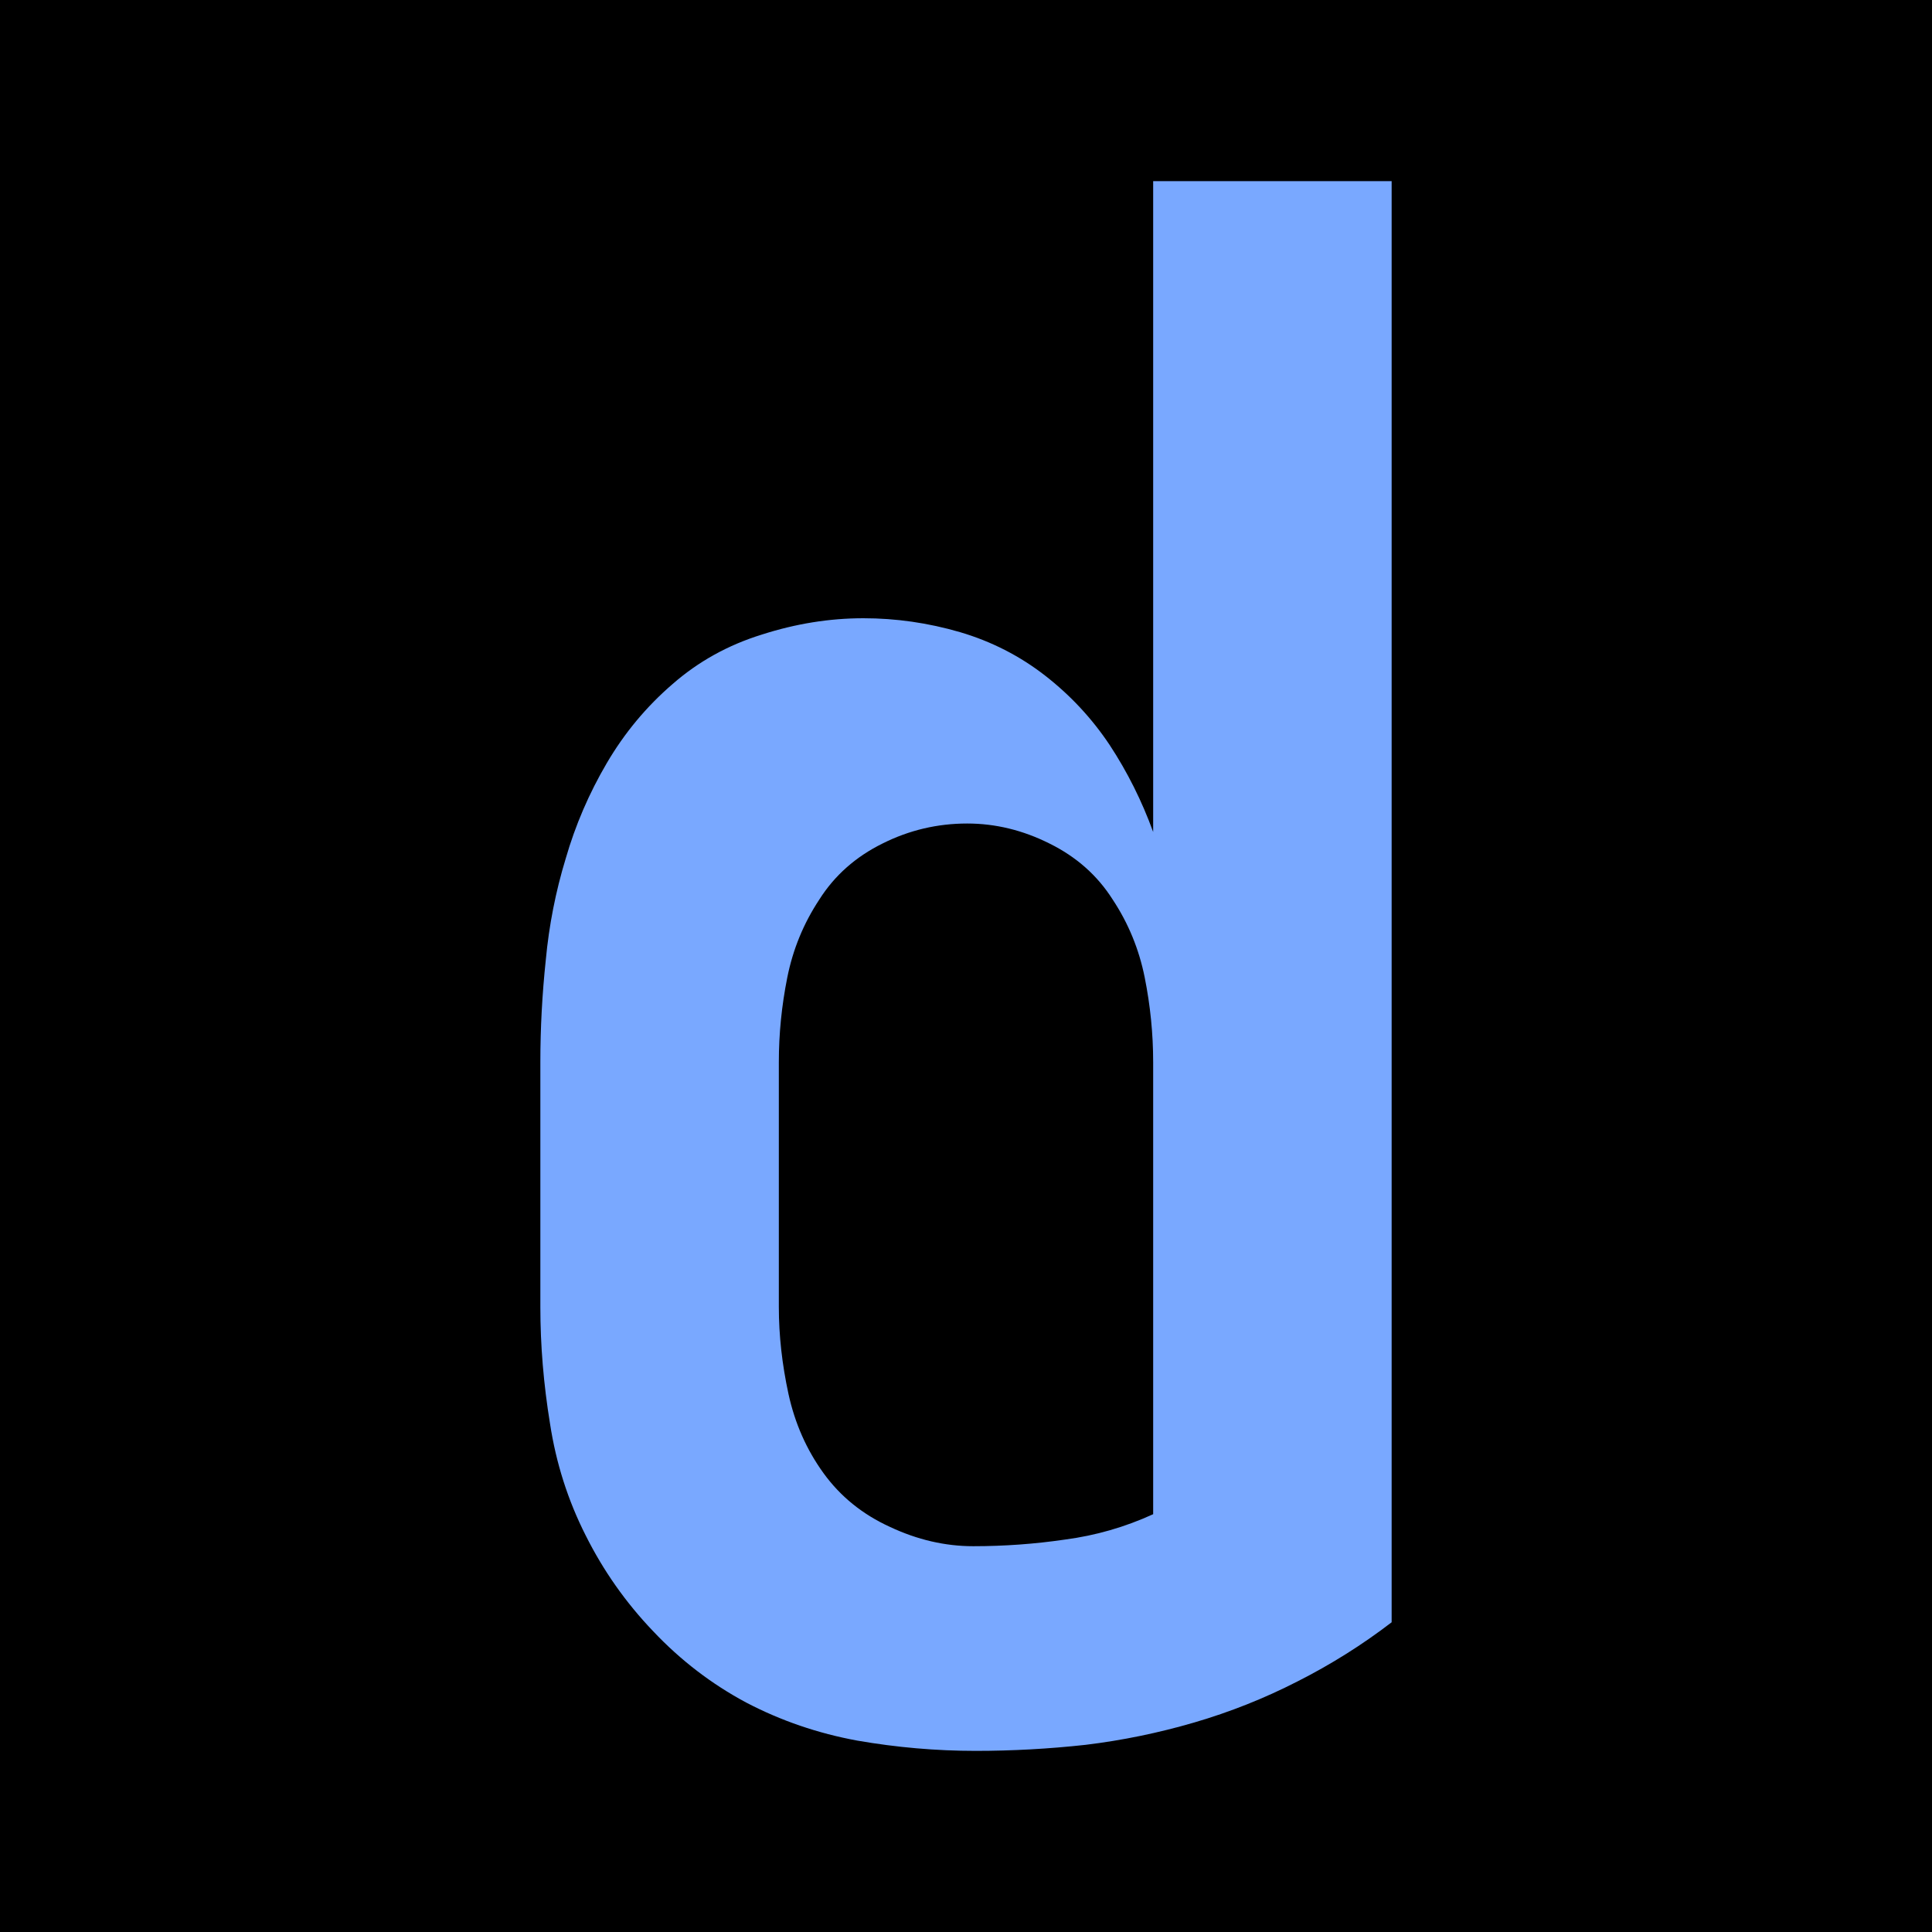
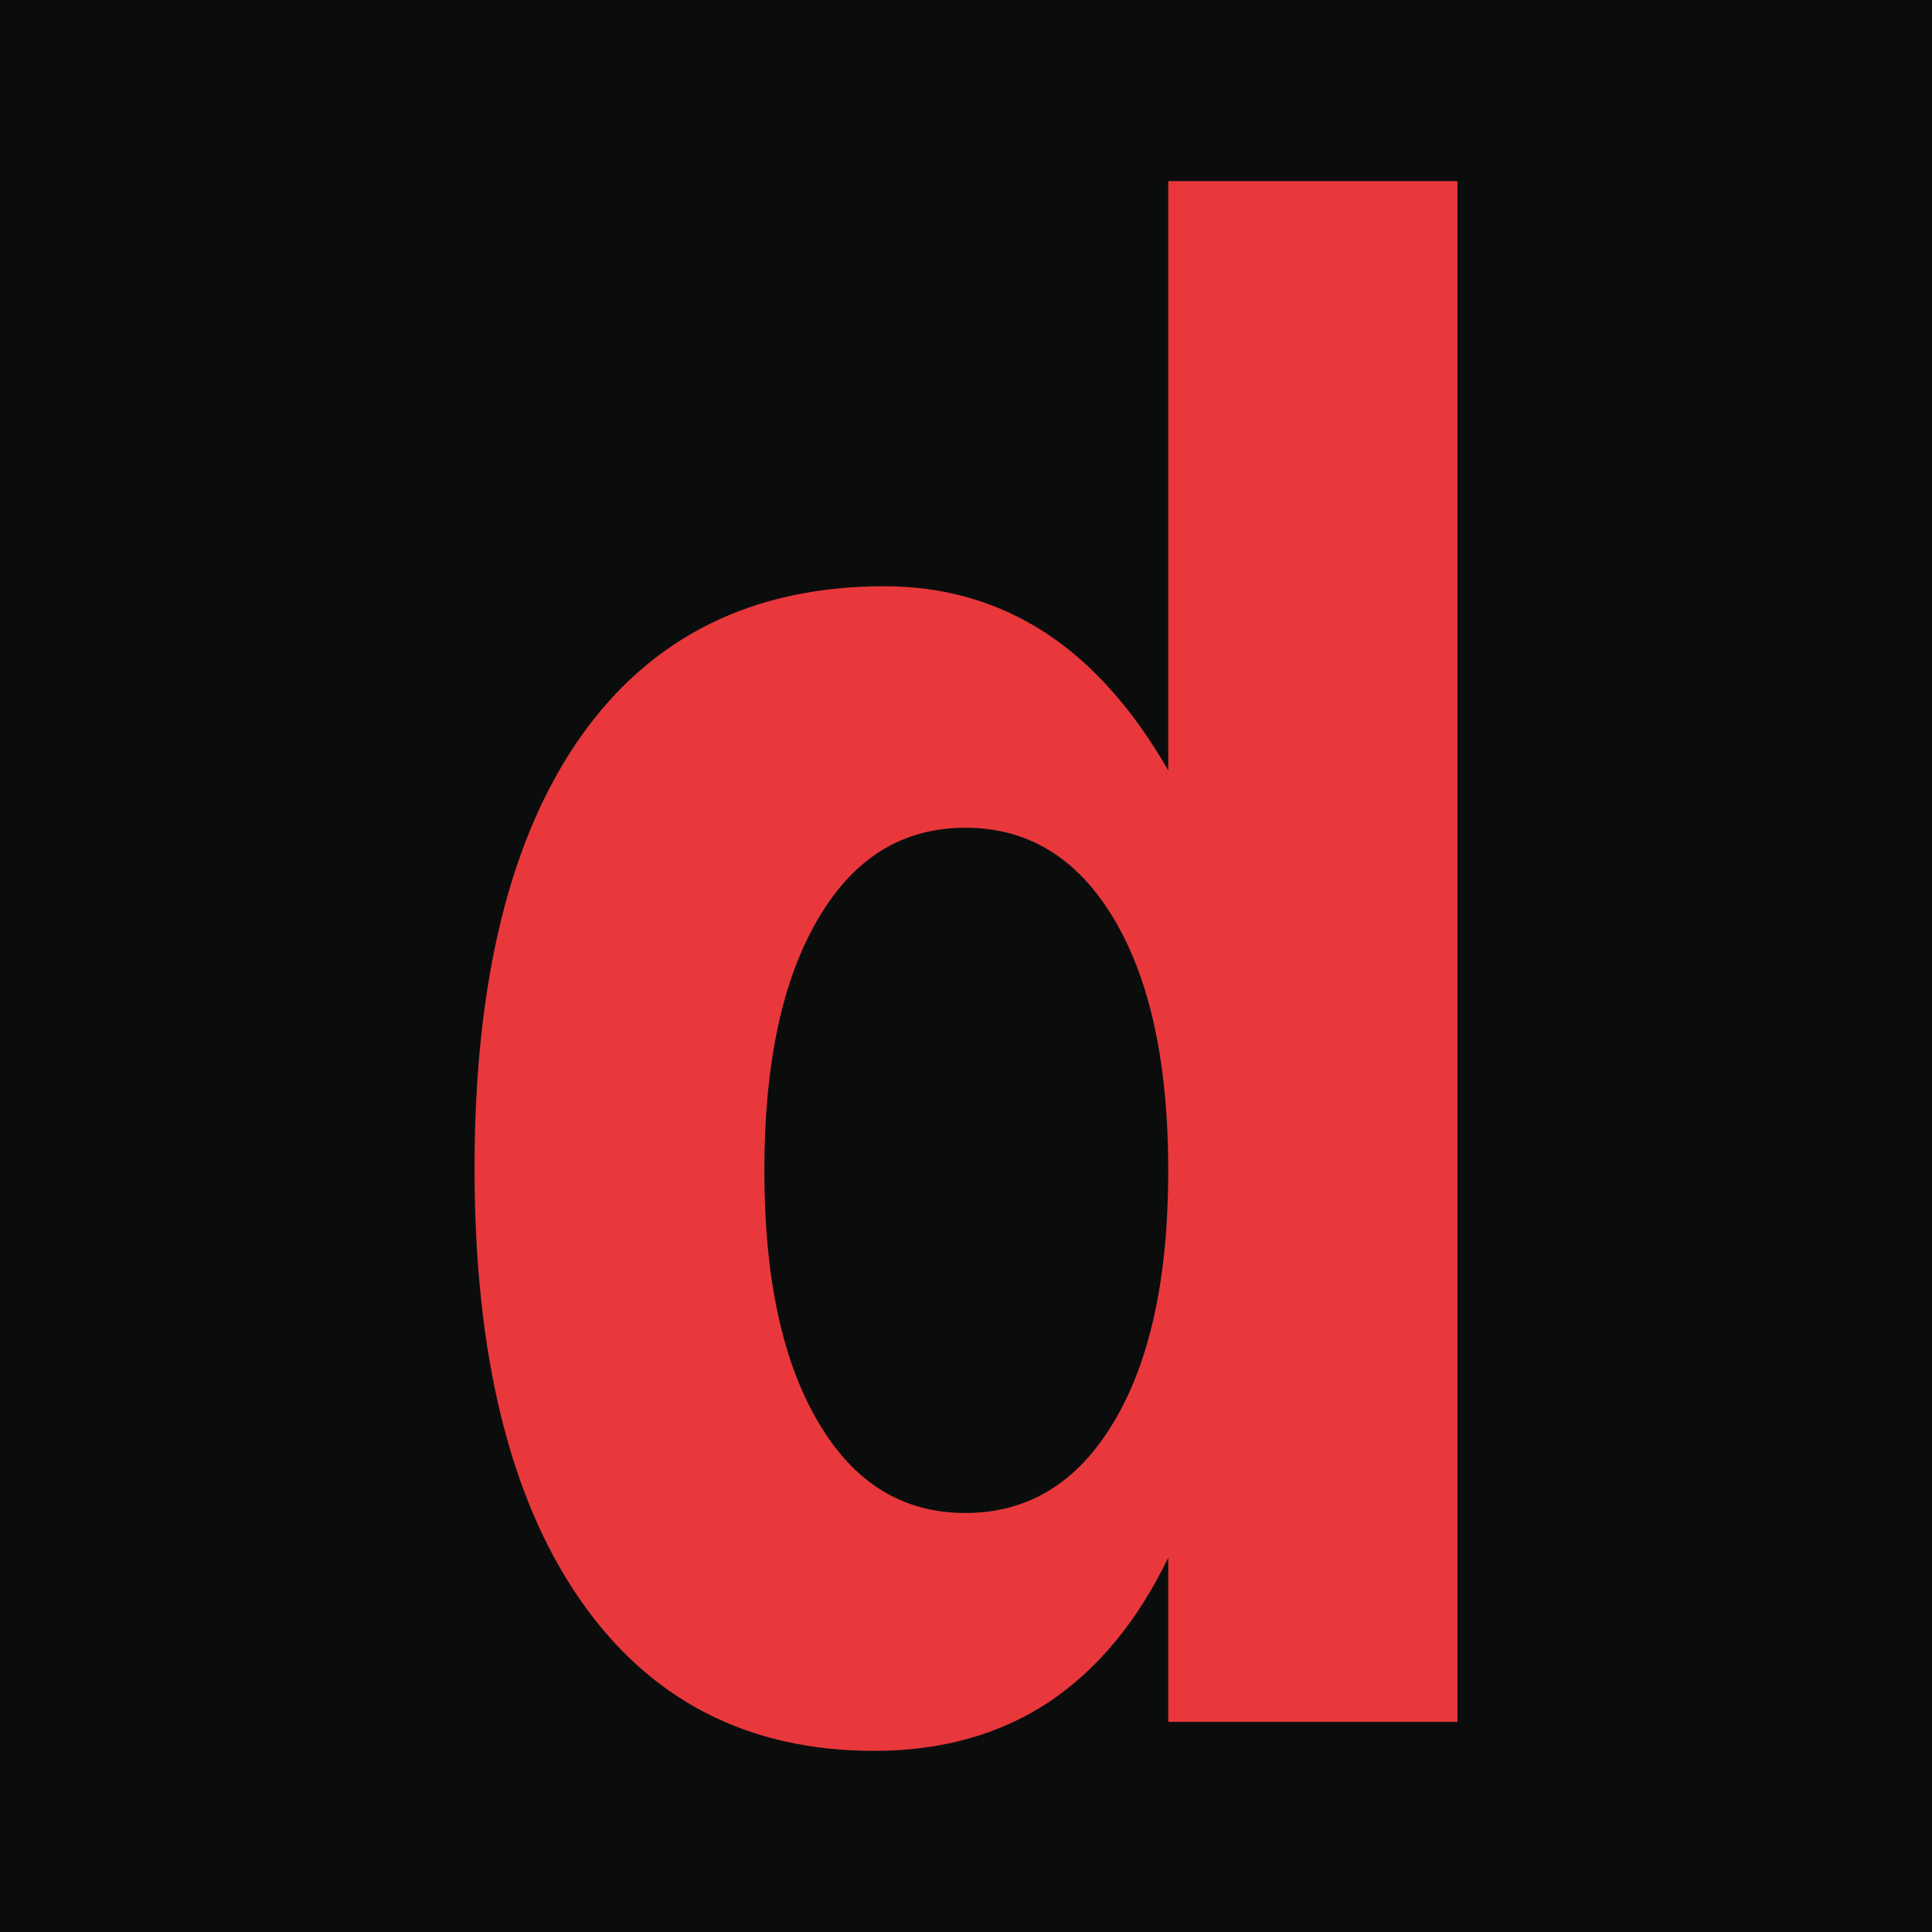
<svg xmlns="http://www.w3.org/2000/svg" viewBox="0 0 32 32">
-   <rect width="32" height="32" fill="#000000" />
-   <path d="M16.16 29Q15.18 29 14.2 28.83Q13.22 28.65 12.36 28.2Q11.5 27.74 10.82 27.02Q10.14 26.31 9.7 25.43Q9.26 24.56 9.11 23.58Q8.95 22.6 8.95 21.65V17.59Q8.95 16.75 9.04 15.9Q9.12 15.04 9.37 14.22Q9.61 13.39 10.05 12.64Q10.49 11.89 11.14 11.33Q11.78 10.77 12.62 10.51Q13.46 10.24 14.3 10.24Q15.11 10.24 15.9 10.47Q16.68 10.7 17.31 11.19Q17.94 11.68 18.38 12.34Q18.82 13.01 19.1 13.78V3H23.05V26.87Q22.32 27.43 21.49 27.85Q20.67 28.27 19.78 28.53Q18.89 28.79 17.98 28.9Q17.07 29 16.16 29ZM16.12 25.61Q16.89 25.61 17.64 25.5Q18.4 25.4 19.1 25.08V17.59Q19.1 16.89 18.96 16.19Q18.82 15.49 18.43 14.9Q18.05 14.3 17.38 13.97Q16.72 13.64 16.02 13.64Q15.28 13.64 14.62 13.97Q13.95 14.3 13.57 14.9Q13.18 15.49 13.04 16.19Q12.9 16.89 12.9 17.59V21.65Q12.9 22.35 13.06 23.09Q13.22 23.82 13.64 24.4Q14.06 24.98 14.74 25.29Q15.42 25.61 16.12 25.61Z" fill="#79a8ff" />
+   <rect width="32" height="32" fill="#0b0d0d" />
+   <path d="M19.35 12.76V3H24.14V28.52H19.35V25.8Q18.58 27.39 17.36 28.2Q16.14 29 14.48 29Q11.33 29 9.59 26.47Q7.86 23.95 7.86 19.35Q7.86 14.7 9.62 12.2Q11.38 9.71 14.65 9.71Q16.12 9.71 17.3 10.47Q18.47 11.23 19.35 12.76ZM12.66 19.39Q12.66 22.04 13.55 23.55Q14.43 25.06 15.99 25.06Q17.55 25.06 18.45 23.55Q19.35 22.04 19.35 19.39Q19.35 16.73 18.45 15.22Q17.55 13.71 15.99 13.71Q14.43 13.71 13.55 15.22Q12.66 16.73 12.66 19.39Z" fill="#e8383c" />
</svg>
